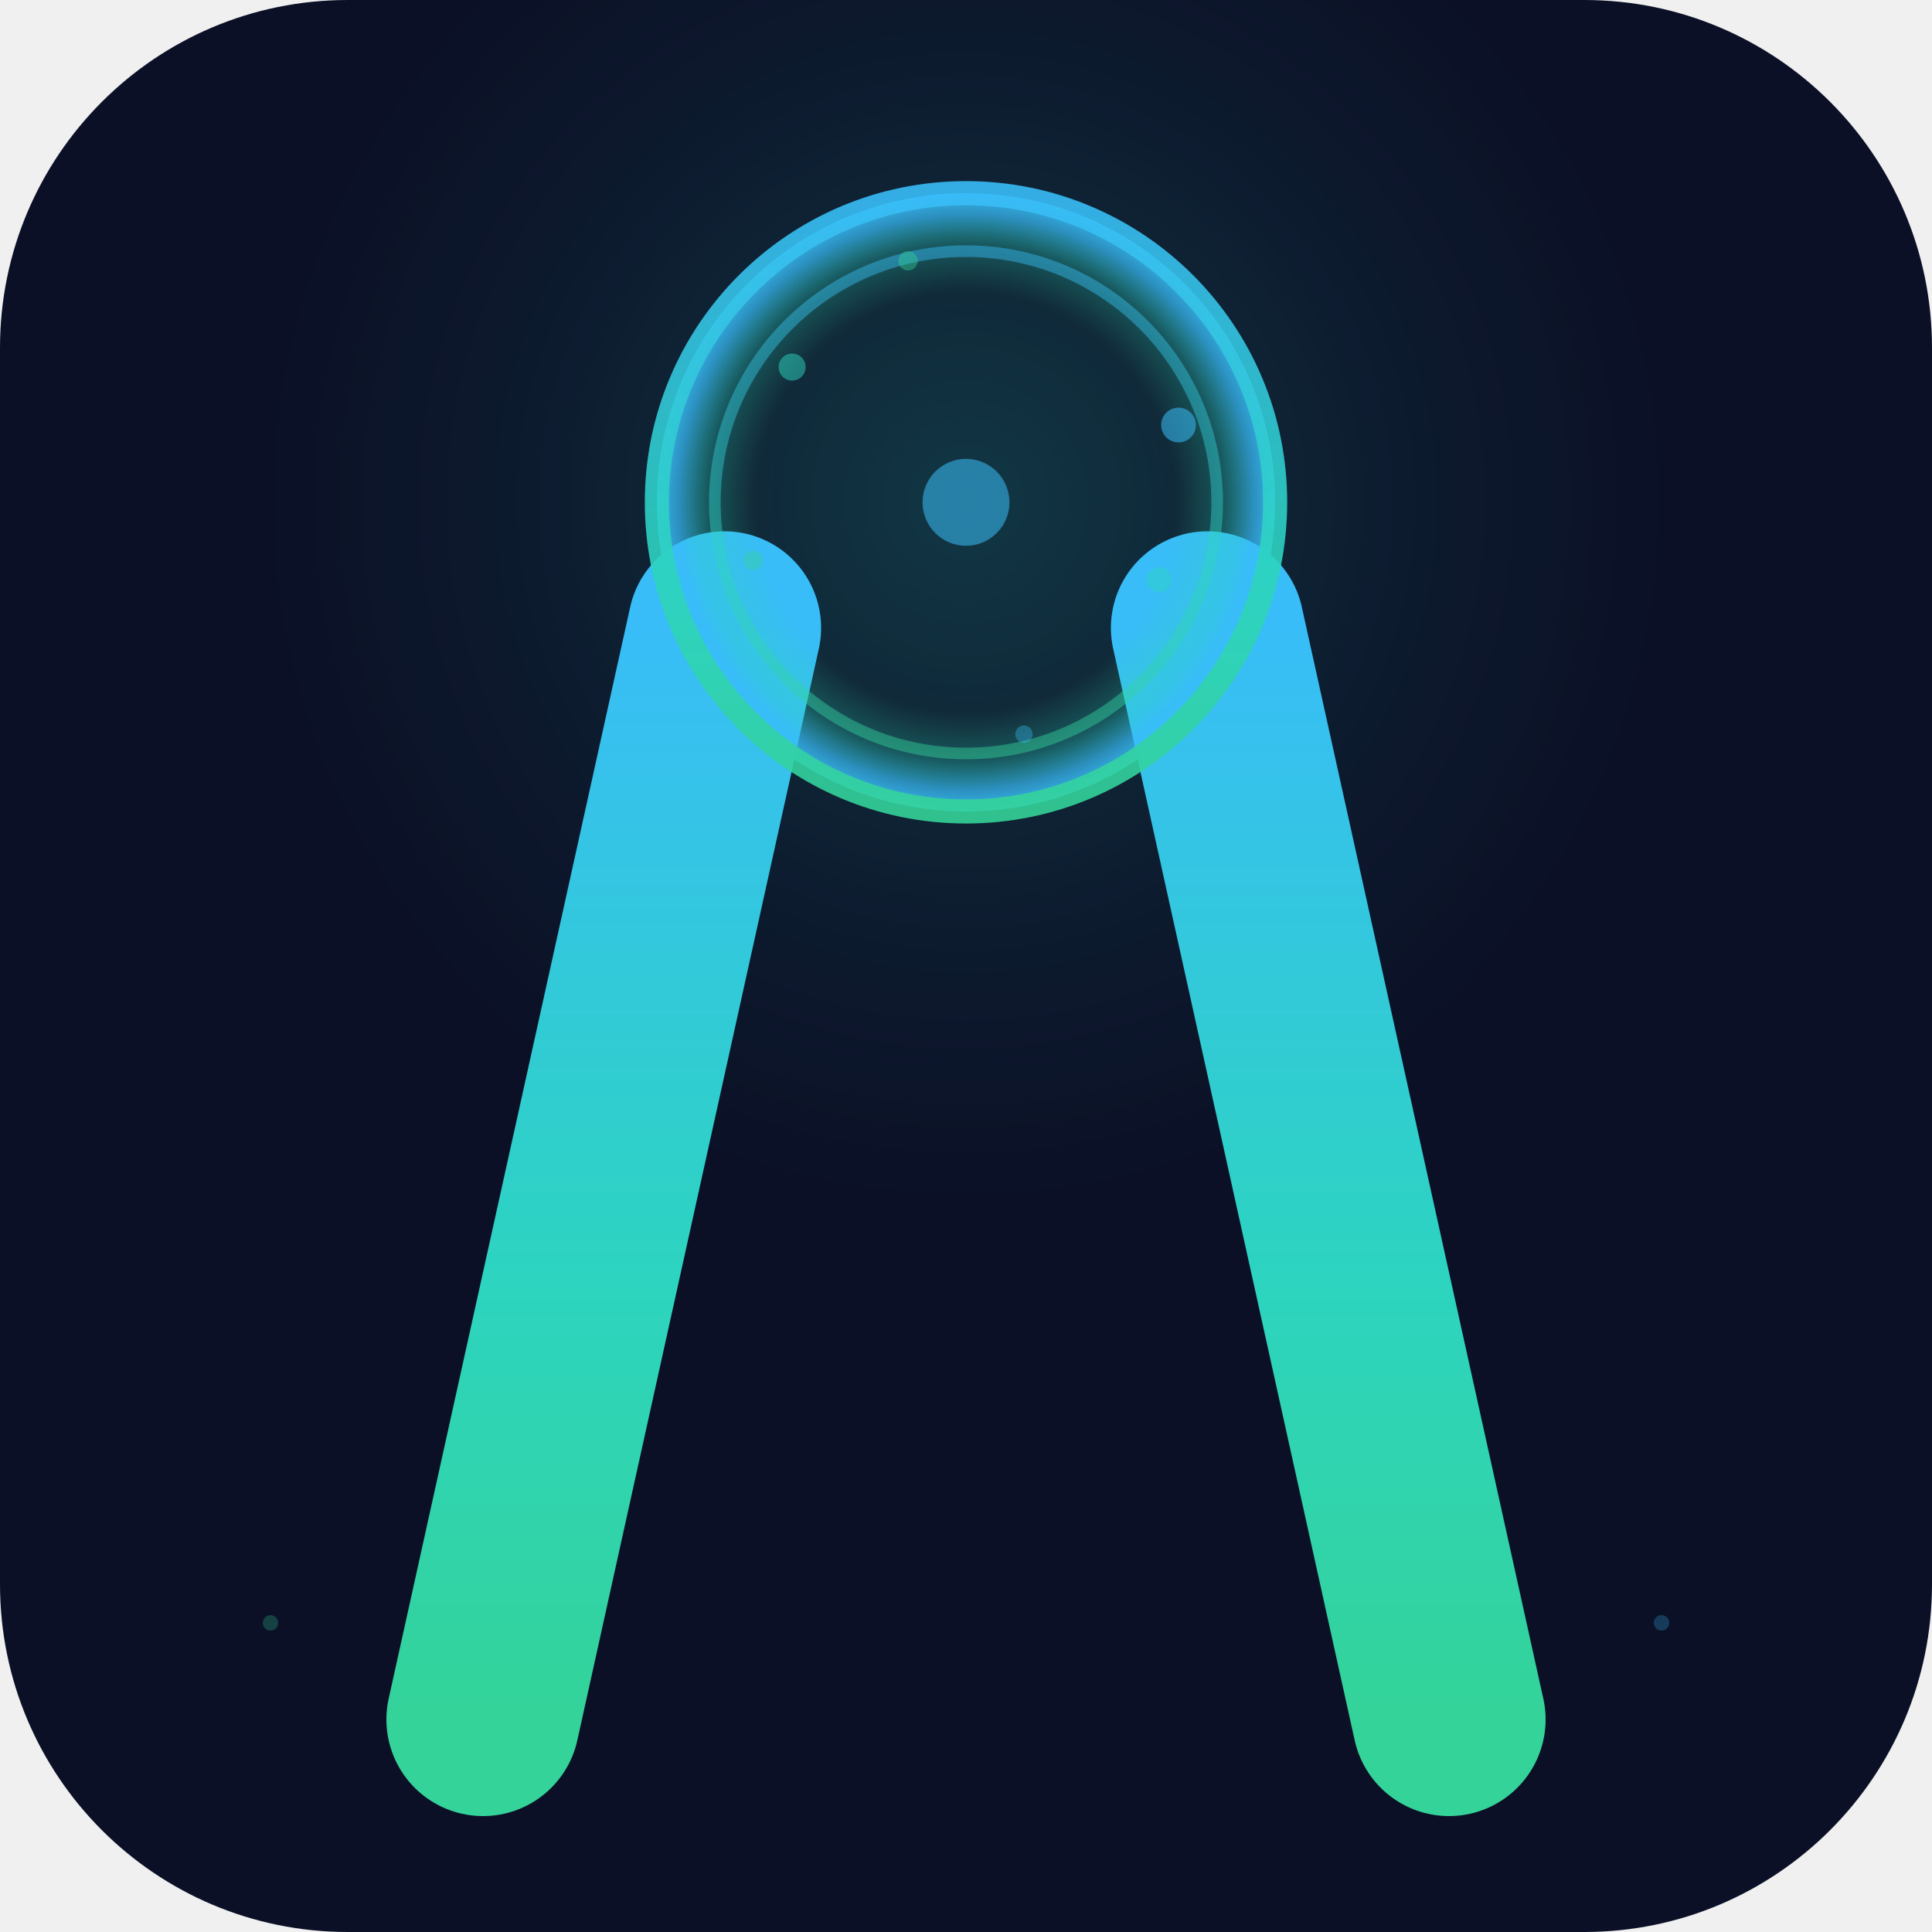
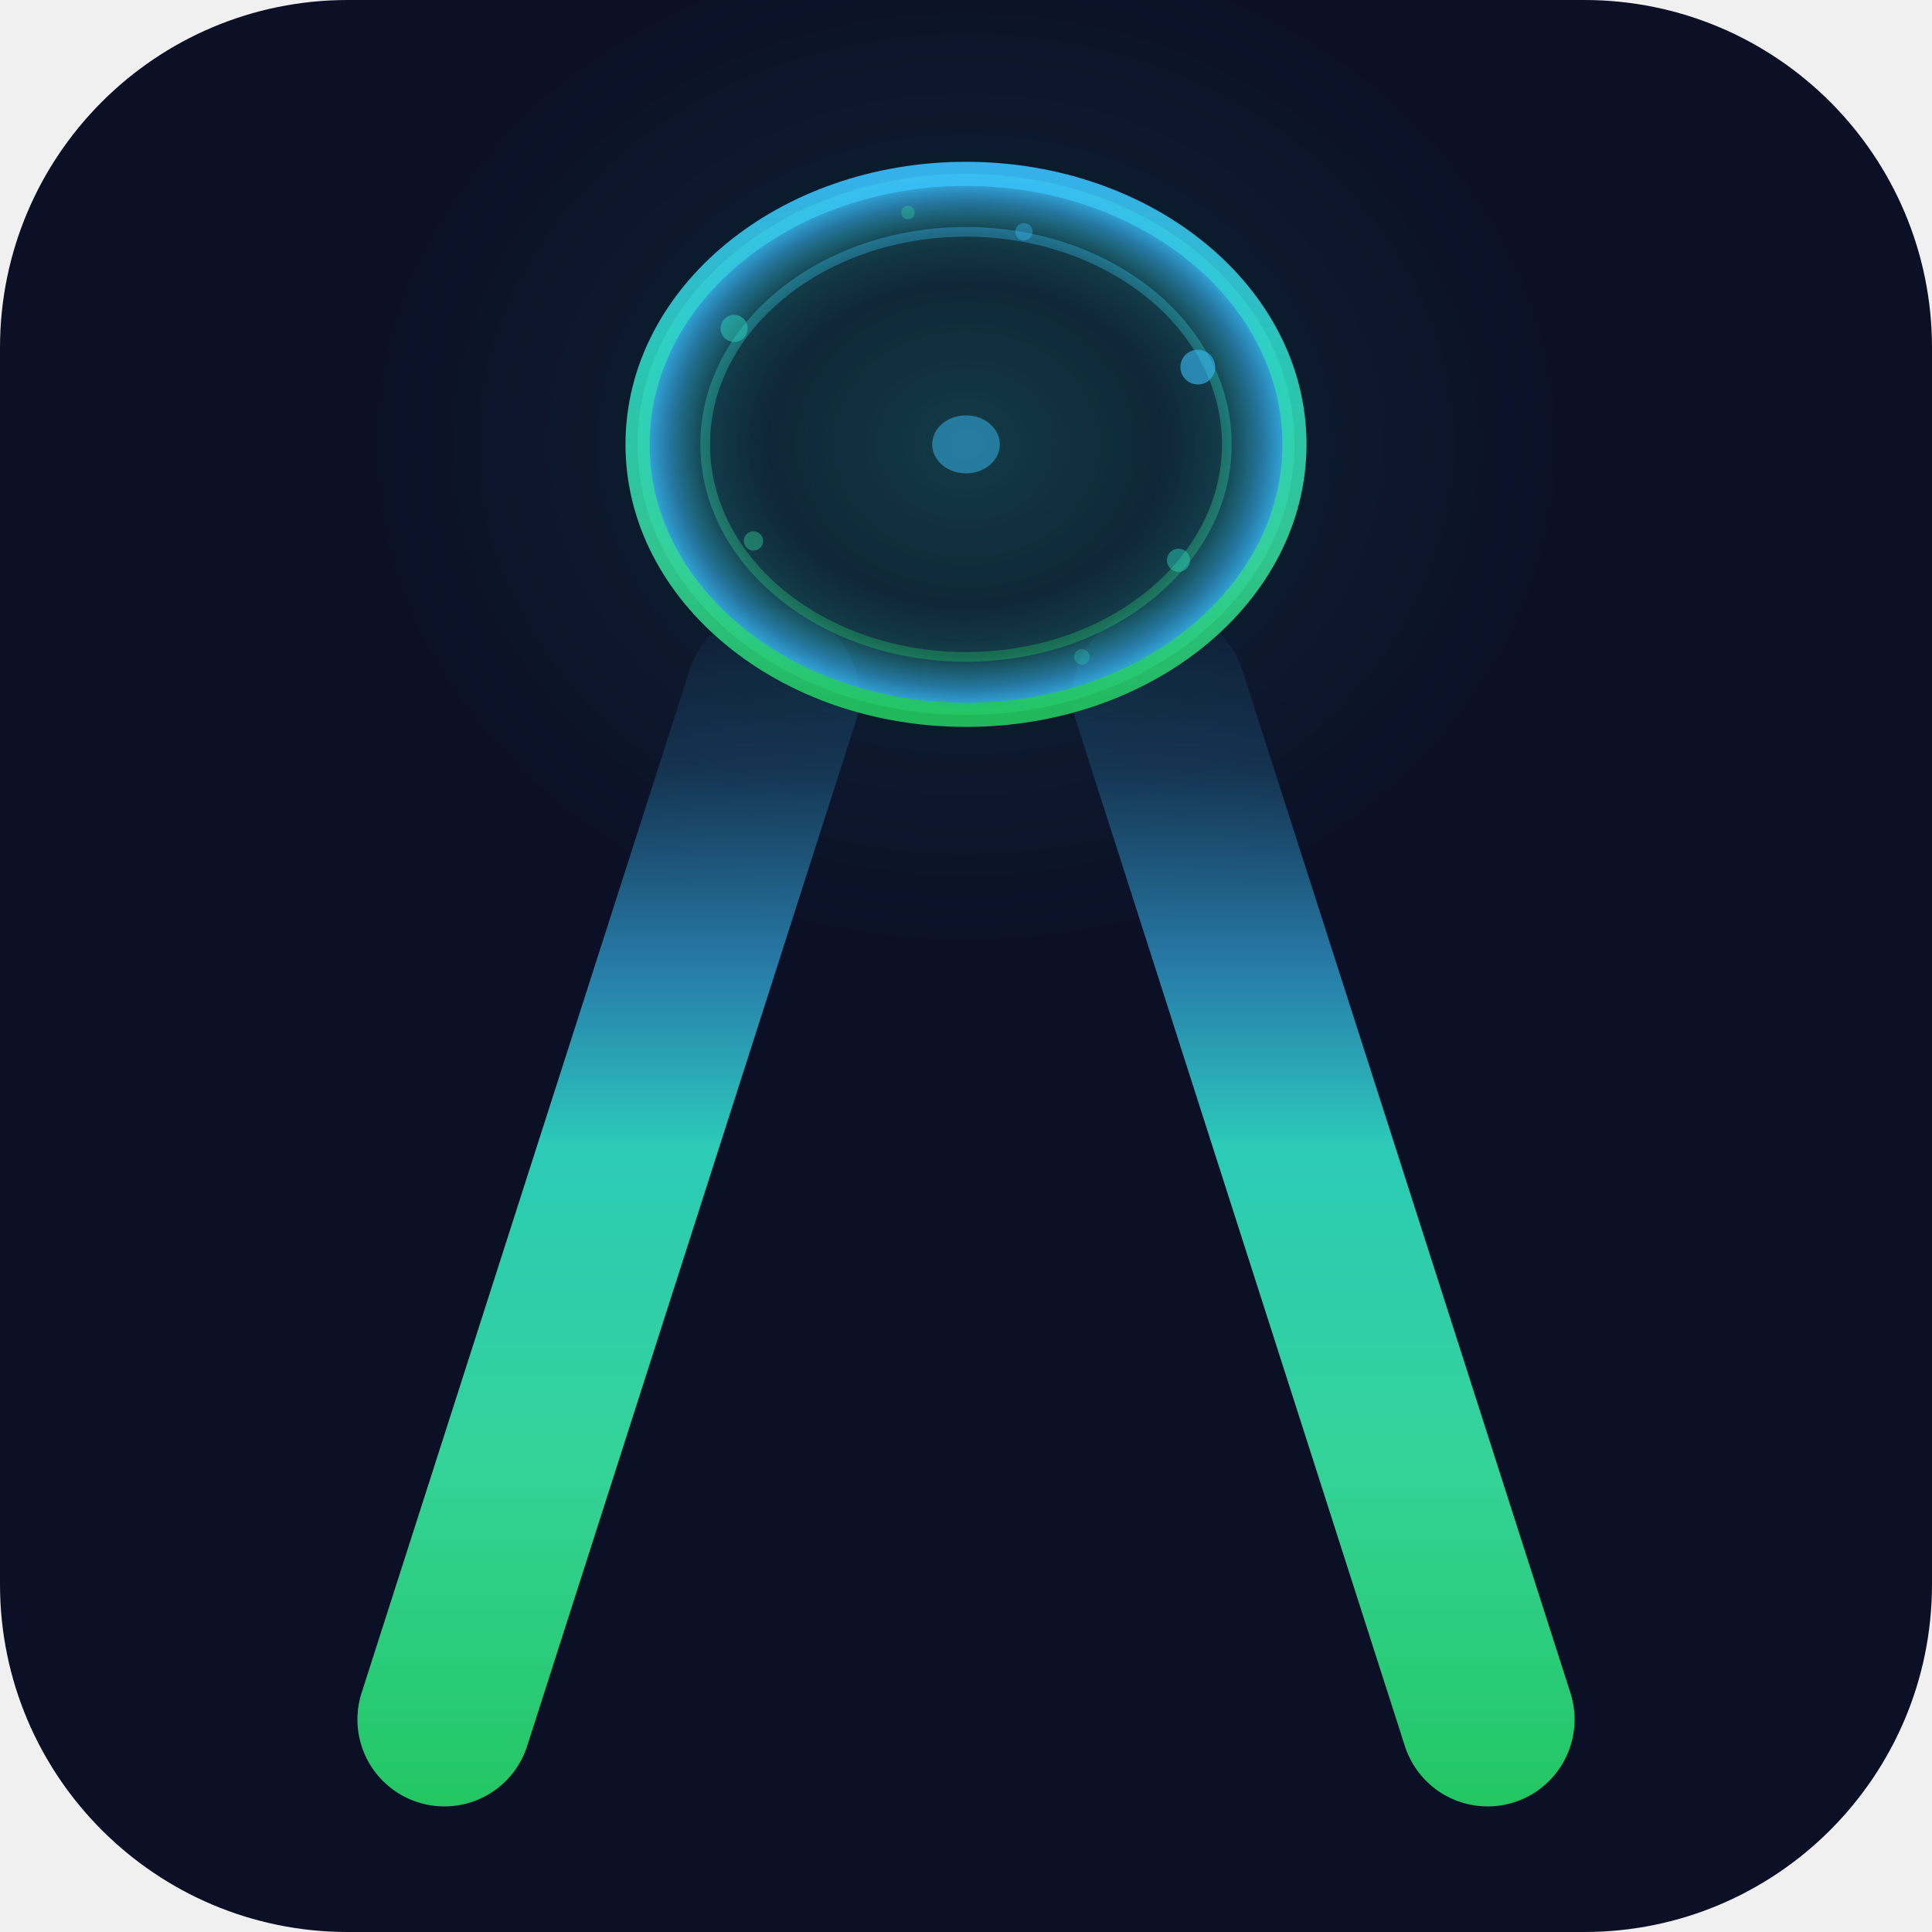
<svg xmlns="http://www.w3.org/2000/svg" viewBox="0 0 200 200" fill="none">
  <defs>
-     <linearGradient id="aurora" x1="0" y1="1" x2="0" y2="0">
-       <stop offset="0%" stop-color="#34D399" />
-       <stop offset="40%" stop-color="#2DD4BF" />
-       <stop offset="100%" stop-color="#38BDF8" />
+     <linearGradient id="aurora" x1="0" y1="0" x2="0" y2="1">
+       <stop offset="0%" stop-color="#38BDF8" />
+       <stop offset="35%" stop-color="#2DD4BF" />
+       <stop offset="70%" stop-color="#34D399" />
+       <stop offset="100%" stop-color="#22C55E" />
    </linearGradient>
-     <radialGradient id="ringFill" cx="50%" cy="50%" r="50%">
-       <stop offset="68%" stop-color="#34D399" stop-opacity="0" />
-       <stop offset="84%" stop-color="#2DD4BF" stop-opacity="0.30" />
-       <stop offset="93%" stop-color="#38BDF8" stop-opacity="0.70" />
-       <stop offset="100%" stop-color="#38BDF8" stop-opacity="0.95" />
+     <linearGradient id="strokeFade" x1="0" y1="190" x2="0" y2="60" gradientUnits="userSpaceOnUse">
+       <stop offset="0%" stop-color="#22C55E" stop-opacity="1.00" />
+       <stop offset="30%" stop-color="#34D399" stop-opacity="1.00" />
+       <stop offset="55%" stop-color="#2DD4BF" stop-opacity="0.95" />
+       <stop offset="70%" stop-color="#38BDF8" stop-opacity="0.60" />
+       <stop offset="85%" stop-color="#38BDF8" stop-opacity="0.18" />
+       <stop offset="100%" stop-color="#38BDF8" stop-opacity="0" />
+     </linearGradient>
+     <radialGradient id="ringGlow" cx="50%" cy="50%" r="50%">
+       <stop offset="60%" stop-color="#2DD4BF" stop-opacity="0" />
+       <stop offset="78%" stop-color="#2DD4BF" stop-opacity="0.15" />
+       <stop offset="90%" stop-color="#38BDF8" stop-opacity="0.55" />
+       <stop offset="97%" stop-color="#38BDF8" stop-opacity="0.85" />
+       <stop offset="100%" stop-color="#34D399" stop-opacity="0.95" />
    </radialGradient>
-     <radialGradient id="ringOuterGlow" cx="50%" cy="50%" r="50%">
-       <stop offset="0%" stop-color="#2DD4BF" stop-opacity="0.20" />
-       <stop offset="60%" stop-color="#2DD4BF" stop-opacity="0.06" />
-       <stop offset="100%" stop-color="#2DD4BF" stop-opacity="0" />
+     <radialGradient id="outerAura" cx="50%" cy="50%" r="50%">
+       <stop offset="0%" stop-color="#2DD4BF" stop-opacity="0.22" />
+       <stop offset="50%" stop-color="#2DD4BF" stop-opacity="0.06" />
+       <stop offset="100%" stop-color="#38BDF8" stop-opacity="0" />
    </radialGradient>
-     <linearGradient id="legFade" x1="0" y1="0" x2="0" y2="1" gradientUnits="userSpaceOnUse" gradientTransform="matrix(1 0 0 1 0 48)">
-       <stop offset="0%" stop-color="black" />
-       <stop offset="12%" stop-color="black" />
-       <stop offset="30%" stop-color="white" />
-       <stop offset="100%" stop-color="white" />
-     </linearGradient>
-     <mask id="aMask">
-       <rect width="200" height="200" fill="white" />
-       <rect x="0" y="0" width="200" height="88" fill="url(#legFade)" />
-     </mask>
  </defs>
  <rect width="200" height="200" rx="36" fill="#0B1026" />
-   <circle cx="100" cy="52" r="72" fill="url(#ringOuterGlow)" />
-   <g mask="url(#aMask)">
-     <g stroke="url(#aurora)" stroke-width="20" stroke-linecap="round" stroke-linejoin="round">
-       <line x1="50" y1="178" x2="75" y2="65" />
-       <line x1="150" y1="178" x2="125" y2="65" />
-       <line x1="60" y1="118" x2="140" y2="118" />
-     </g>
+   <ellipse cx="100" cy="46" rx="62" ry="52" fill="url(#outerAura)" />
+   <g stroke-linecap="round" stroke-linejoin="round">
+     <line x1="46" y1="178" x2="80" y2="72" stroke="url(#strokeFade)" stroke-width="18" />
+     <line x1="154" y1="178" x2="120" y2="72" stroke="url(#strokeFade)" stroke-width="18" />
+     <line x1="56" y1="120" x2="144" y2="120" stroke="url(#aurora)" stroke-width="16" />
  </g>
-   <circle cx="100" cy="52" r="32" fill="url(#ringFill)" />
-   <circle cx="100" cy="52" r="32" stroke="url(#aurora)" stroke-width="2.5" fill="none" opacity="0.90" />
-   <circle cx="100" cy="52" r="26" stroke="url(#aurora)" stroke-width="1.2" fill="none" opacity="0.45" />
-   <circle cx="100" cy="52" r="4.5" fill="#38BDF8" opacity="0.55" />
-   <circle cx="122" cy="44" r="1.8" fill="#38BDF8" opacity="0.55" />
-   <circle cx="120" cy="60" r="1.3" fill="#2DD4BF" opacity="0.45" />
-   <circle cx="82" cy="38" r="1.4" fill="#2DD4BF" opacity="0.50" />
-   <circle cx="78" cy="58" r="1.0" fill="#34D399" opacity="0.40" />
-   <circle cx="106" cy="76" r="0.9" fill="#38BDF8" opacity="0.35" />
-   <circle cx="94" cy="27" r="1.0" fill="#34D399" opacity="0.40" />
-   <circle cx="172" cy="168" r="0.8" fill="#38BDF8" opacity="0.25" />
-   <circle cx="28" cy="168" r="0.8" fill="#34D399" opacity="0.25" />
+   <ellipse cx="100" cy="46" rx="34" ry="28" fill="url(#ringGlow)" />
+   <ellipse cx="100" cy="46" rx="34" ry="28" stroke="url(#aurora)" stroke-width="2.5" fill="none" opacity="0.92" />
+   <ellipse cx="100" cy="46" rx="27" ry="22" stroke="url(#aurora)" stroke-width="1" fill="none" opacity="0.35" />
+   <ellipse cx="100" cy="46" rx="3.5" ry="3" fill="#38BDF8" opacity="0.5" />
+   <circle cx="124" cy="38" r="1.8" fill="#38BDF8" opacity="0.6" />
+   <circle cx="76" cy="34" r="1.4" fill="#2DD4BF" opacity="0.5" />
+   <circle cx="122" cy="58" r="1.2" fill="#2DD4BF" opacity="0.45" />
+   <circle cx="78" cy="56" r="1.0" fill="#34D399" opacity="0.42" />
+   <circle cx="106" cy="24" r="0.9" fill="#38BDF8" opacity="0.38" />
+   <circle cx="94" cy="22" r="0.7" fill="#34D399" opacity="0.35" />
+   <circle cx="112" cy="68" r="0.8" fill="#2DD4BF" opacity="0.30" />
</svg>
